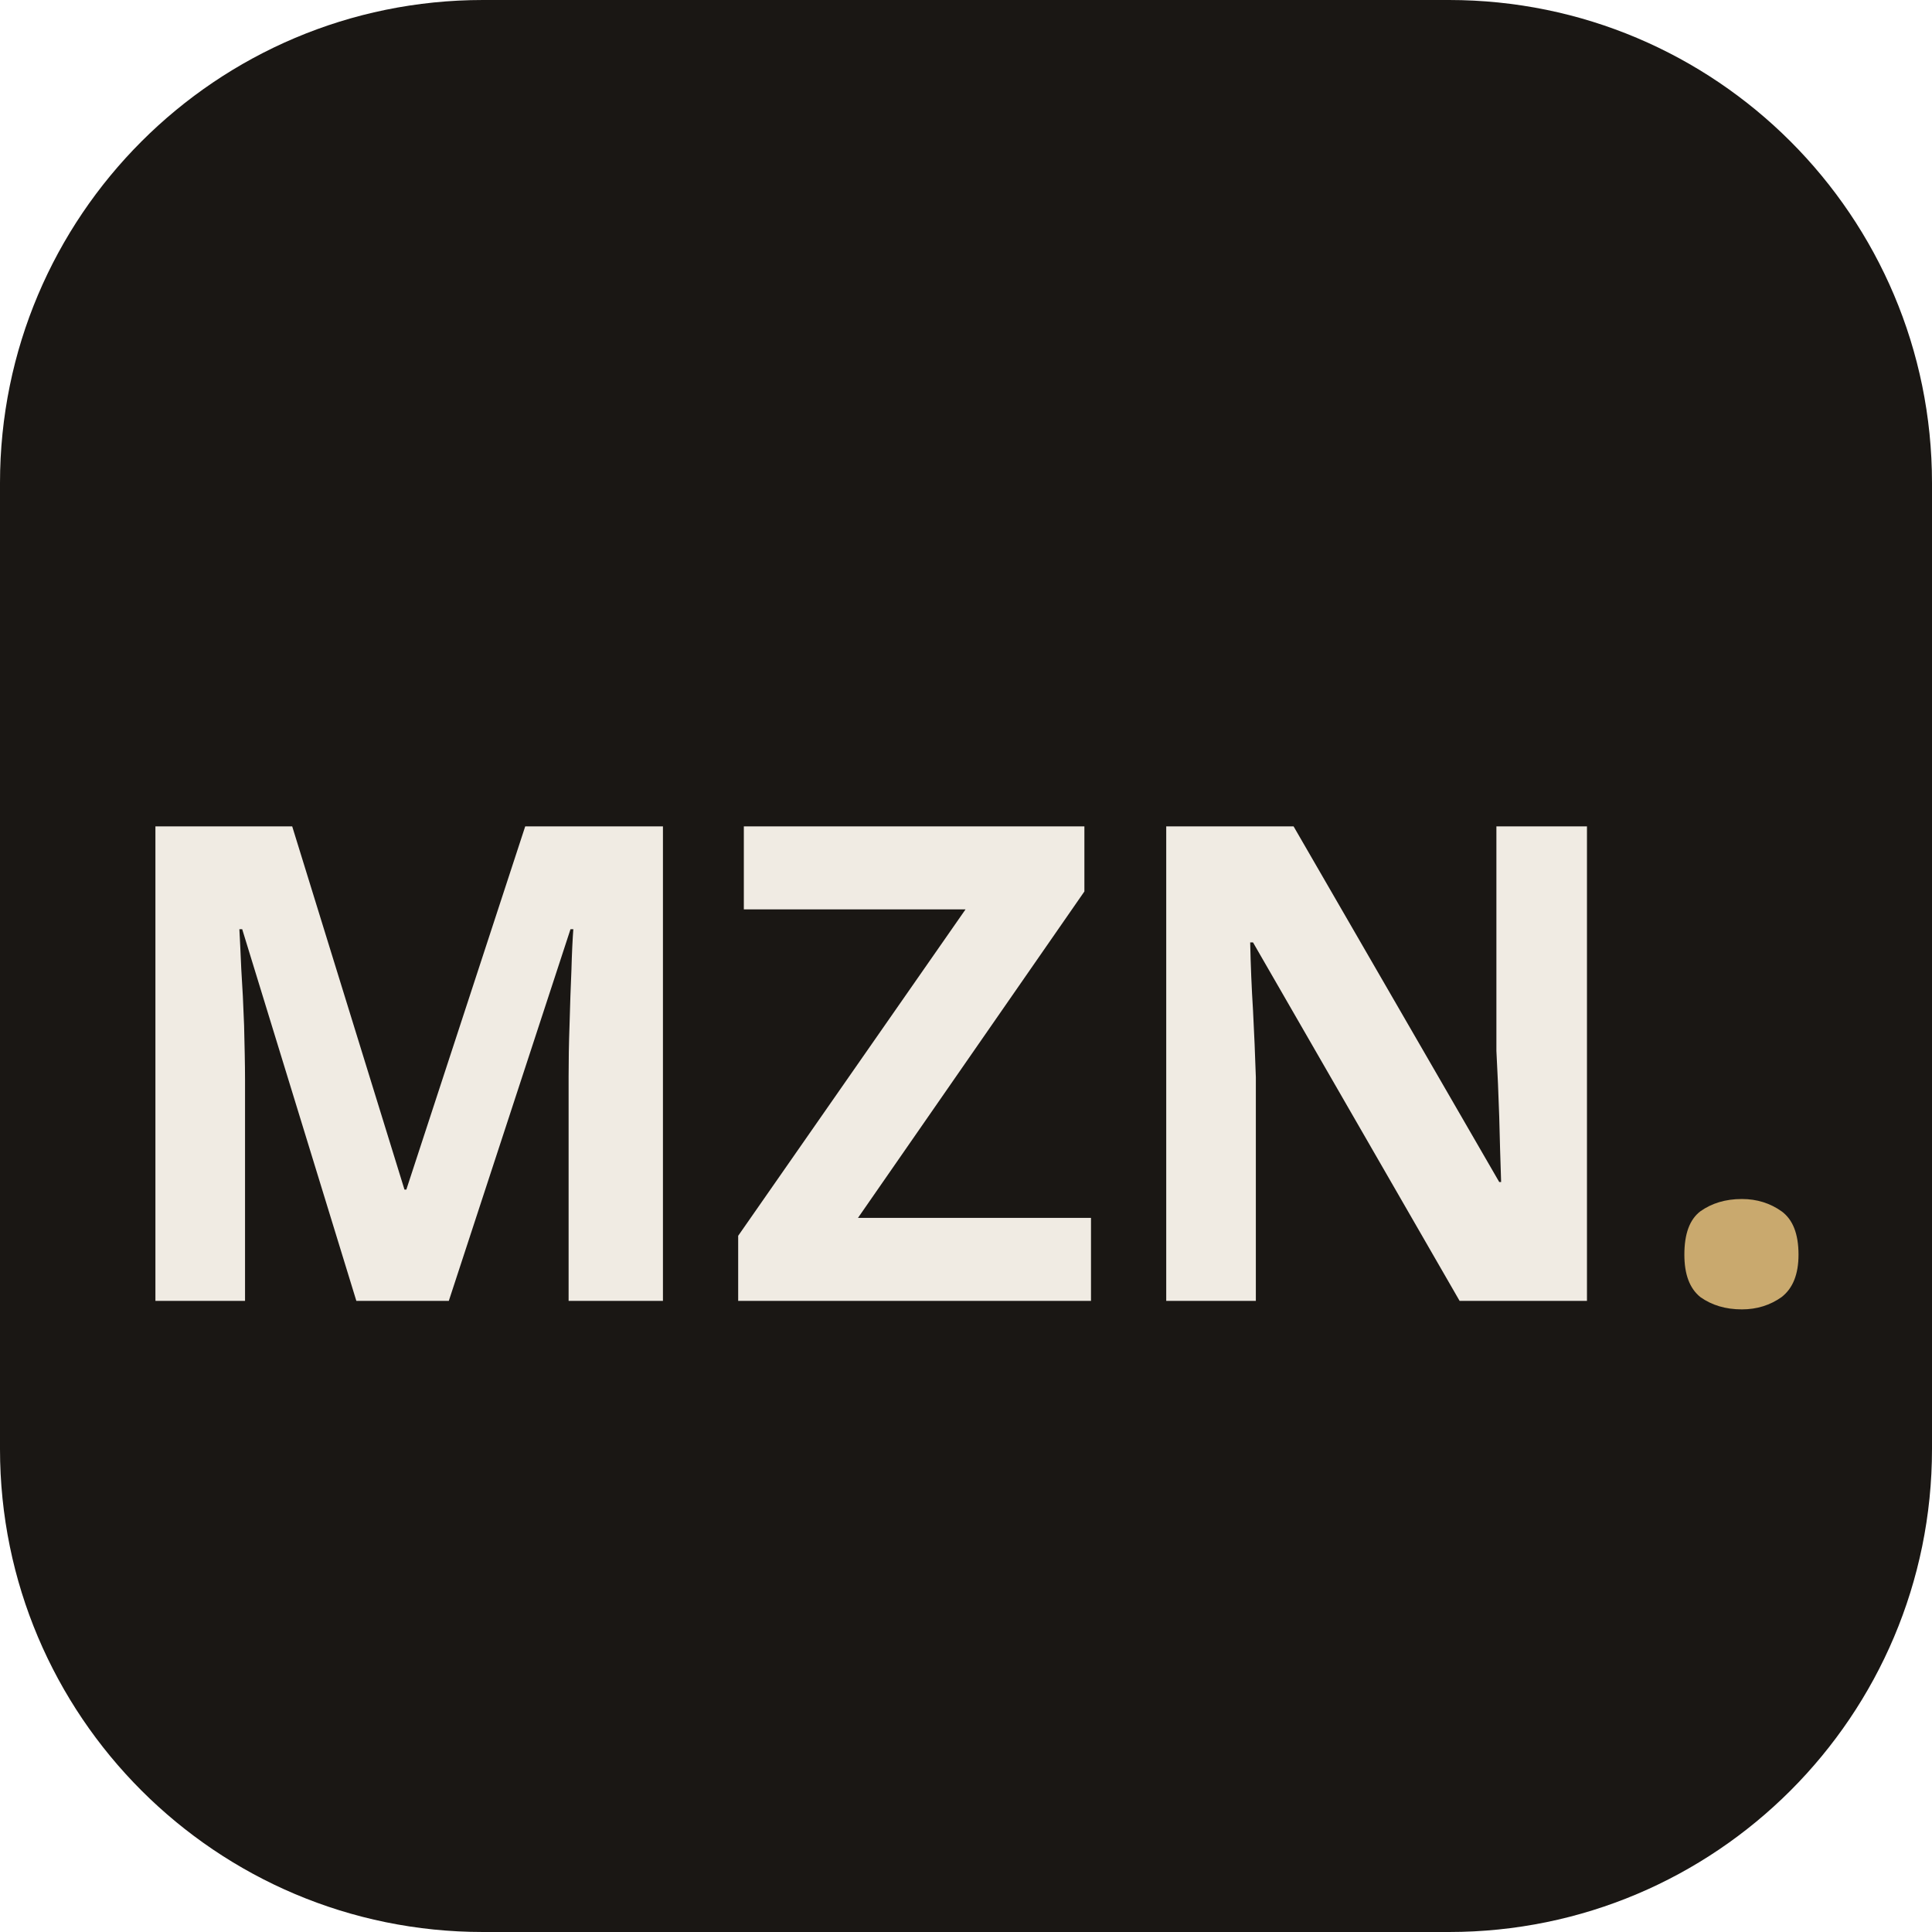
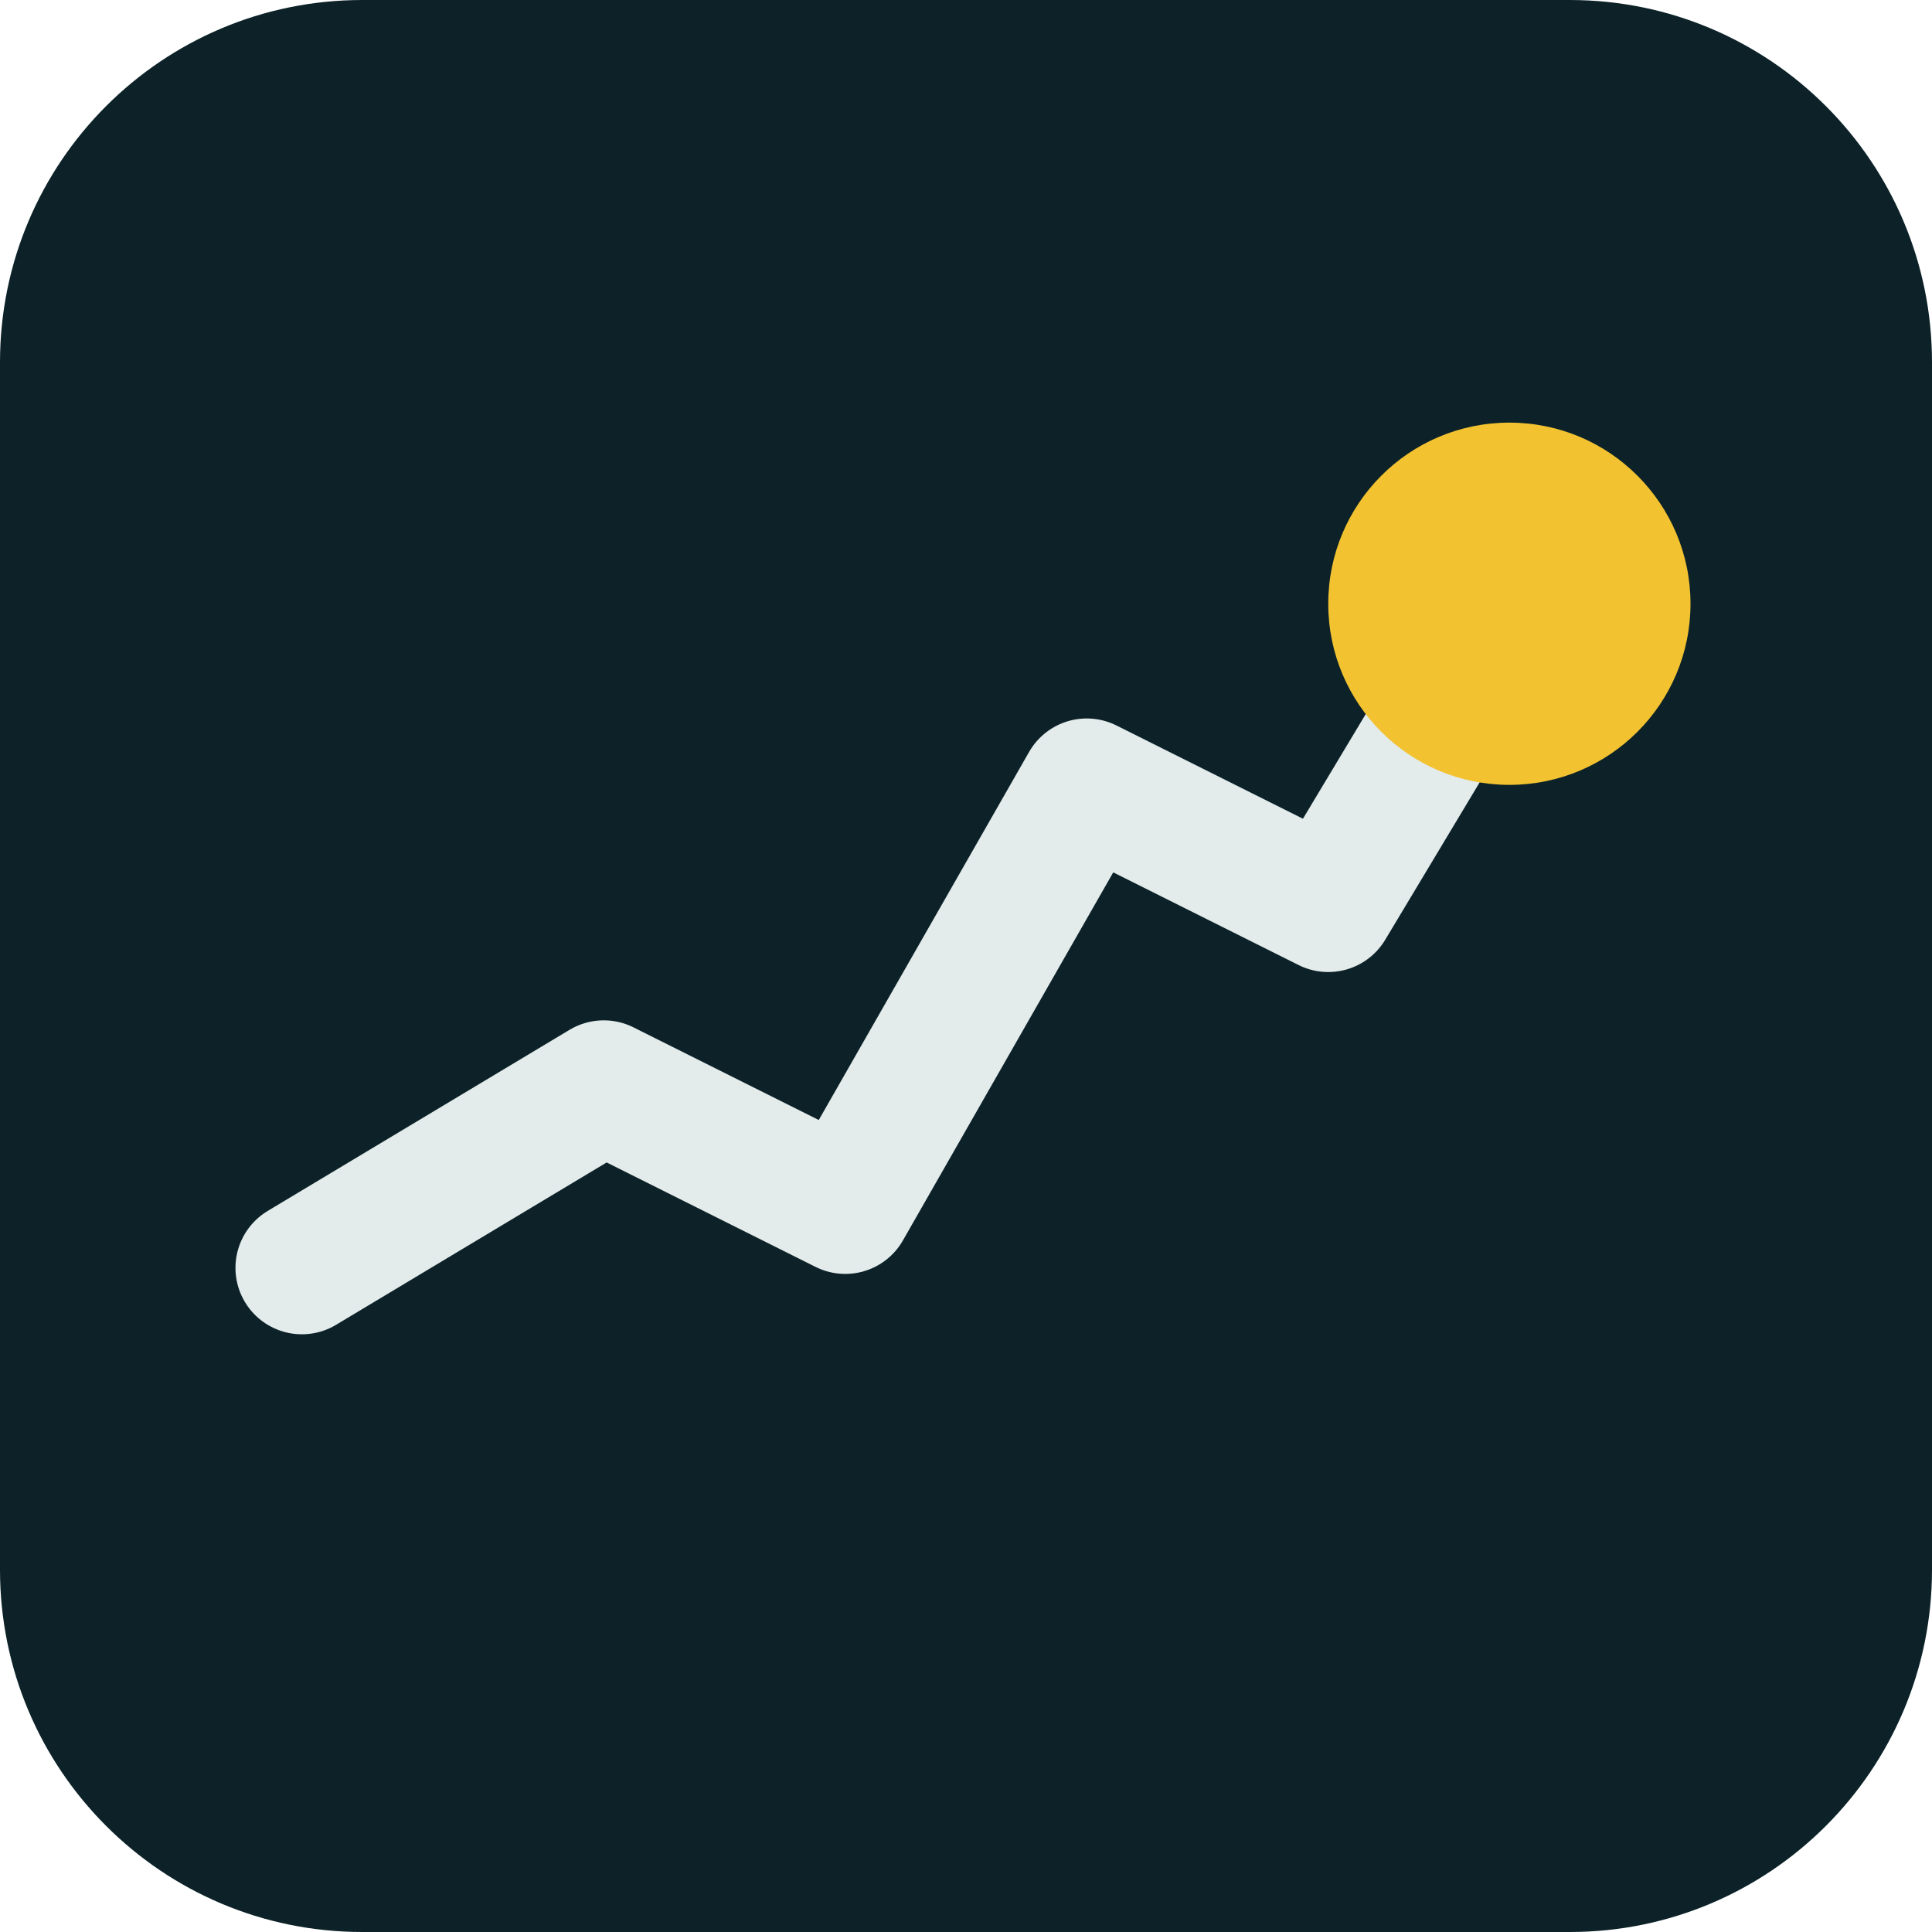
<svg xmlns="http://www.w3.org/2000/svg" width="32" height="32" viewBox="0 0 32 32">
-   <rect width="32" height="32" rx="8" fill="#1a1714" />
-   <text x="50%" y="54%" dominant-baseline="central" text-anchor="middle" font-family="system-ui, sans-serif" font-weight="700" font-size="11" fill="#f0ebe3">MZN<tspan fill="#c9a96e">.</tspan>
-   </text>
+   <rect width="32" height="32" rx="6" fill="#0c2228" />
+   <path d="M5 21 L10 18 L14 20 L18 13 L22 15 L25 10" fill="none" stroke="#e3ebeb" stroke-width="2.2" stroke-linecap="round" stroke-linejoin="round" />
+   <circle cx="25" cy="10" r="3" fill="#f2c230" />
</svg>
